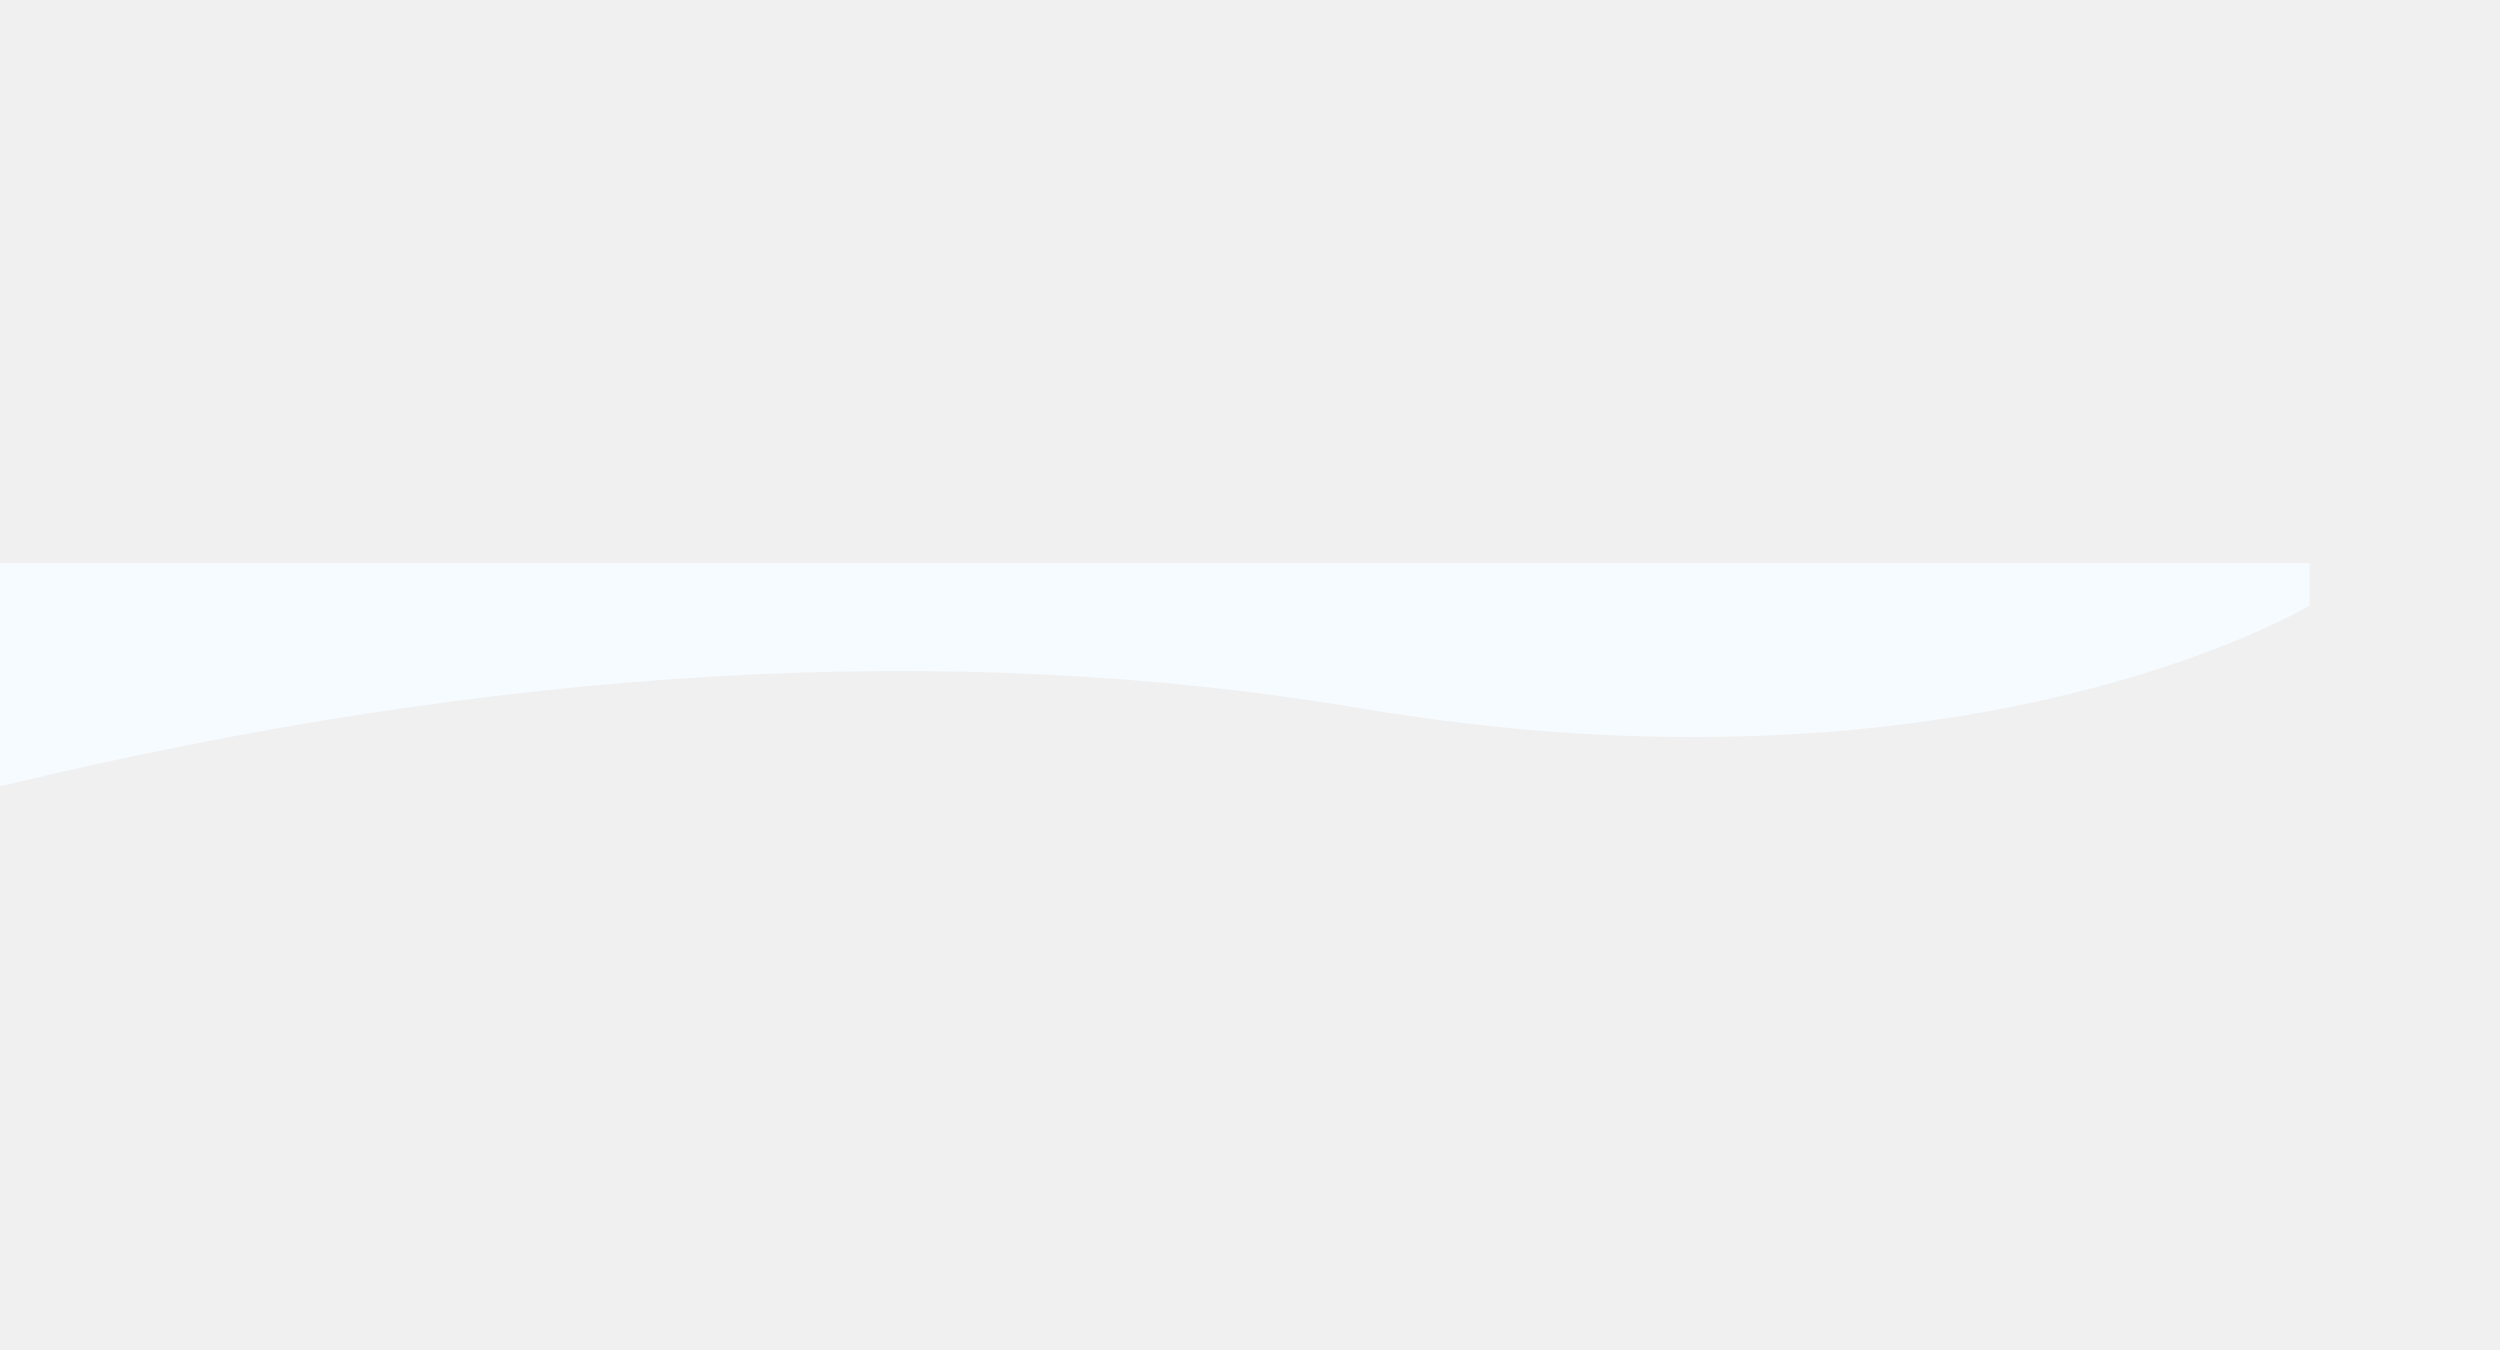
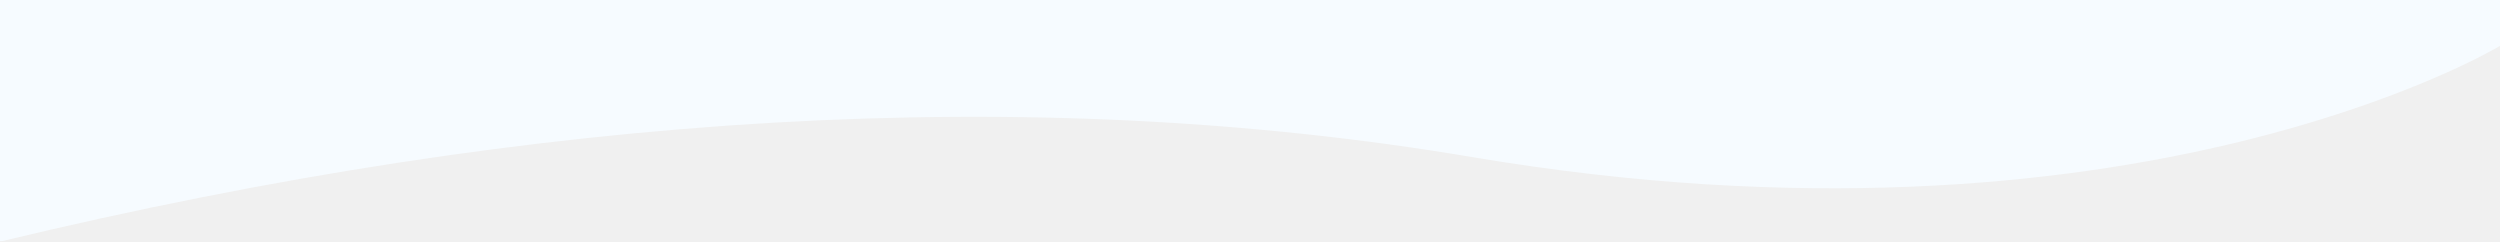
- <svg xmlns="http://www.w3.org/2000/svg" xmlns:xlink="http://www.w3.org/1999/xlink" width="100%" height="139">
+ <svg xmlns="http://www.w3.org/2000/svg" xmlns:xlink="http://www.w3.org/1999/xlink" width="1440" height="139">
  <defs>
-     <path id="prefix__a" d="M0 0h1440v139H0z" />
+     <path id="a" d="M0 0h1440v139H0z" />
  </defs>
  <g fill="none" fill-rule="evenodd">
-     <mask id="prefix__b" fill="#fff">
-       <use xlink:href="#prefix__a" />
+     <mask id="b" fill="#fff">
+       <use xlink:href="#a" />
    </mask>
-     <g mask="url(#prefix__b)">
+     <g mask="url(#b)">
      <path d="M0-574.4c152.937-85.68 298.933-101.818 437.988-48.413 208.583 80.107 457.536 53.405 594.167 0 136.63-53.405 140.541-118.522 407.845-48.963 267.304 69.56 0 698.192 0 698.192s-211.887 128.179-591.858 64.09C594.828 47.779 312.114 63.996 0 139.156V-574.4z" fill="#F6FBFF" />
      <path d="M750-537h560V23H750z" />
    </g>
  </g>
</svg>
